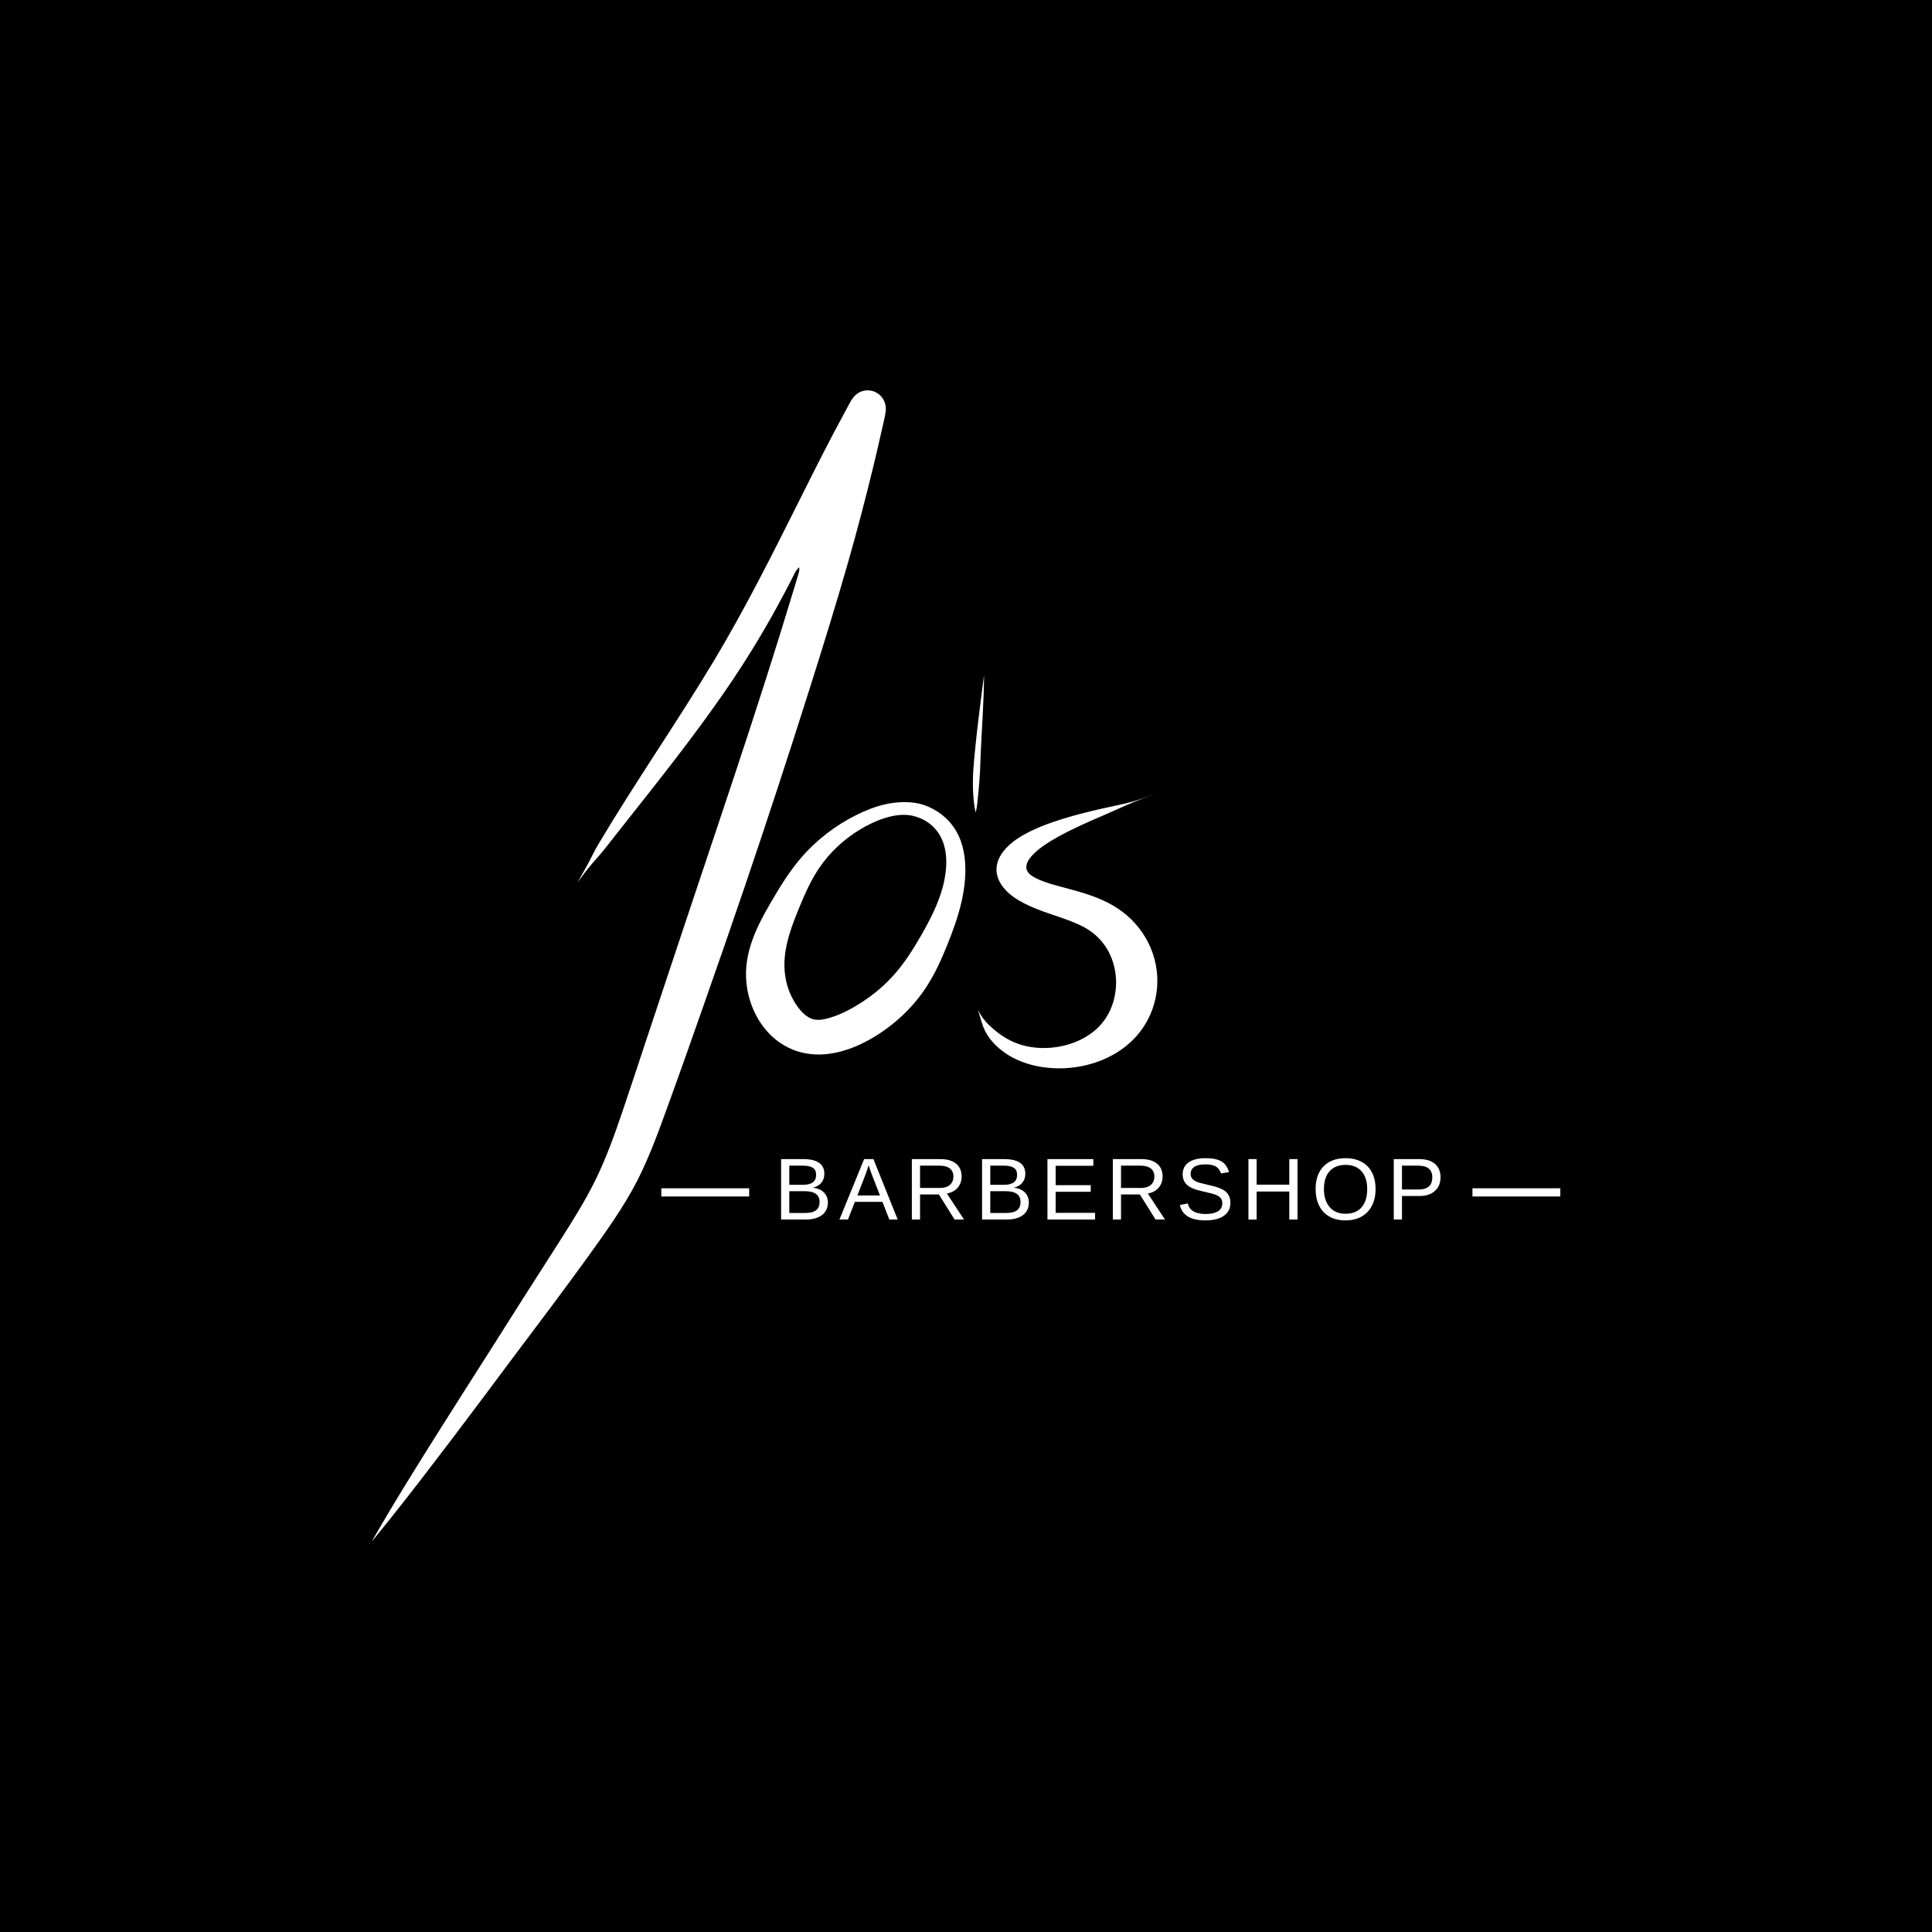
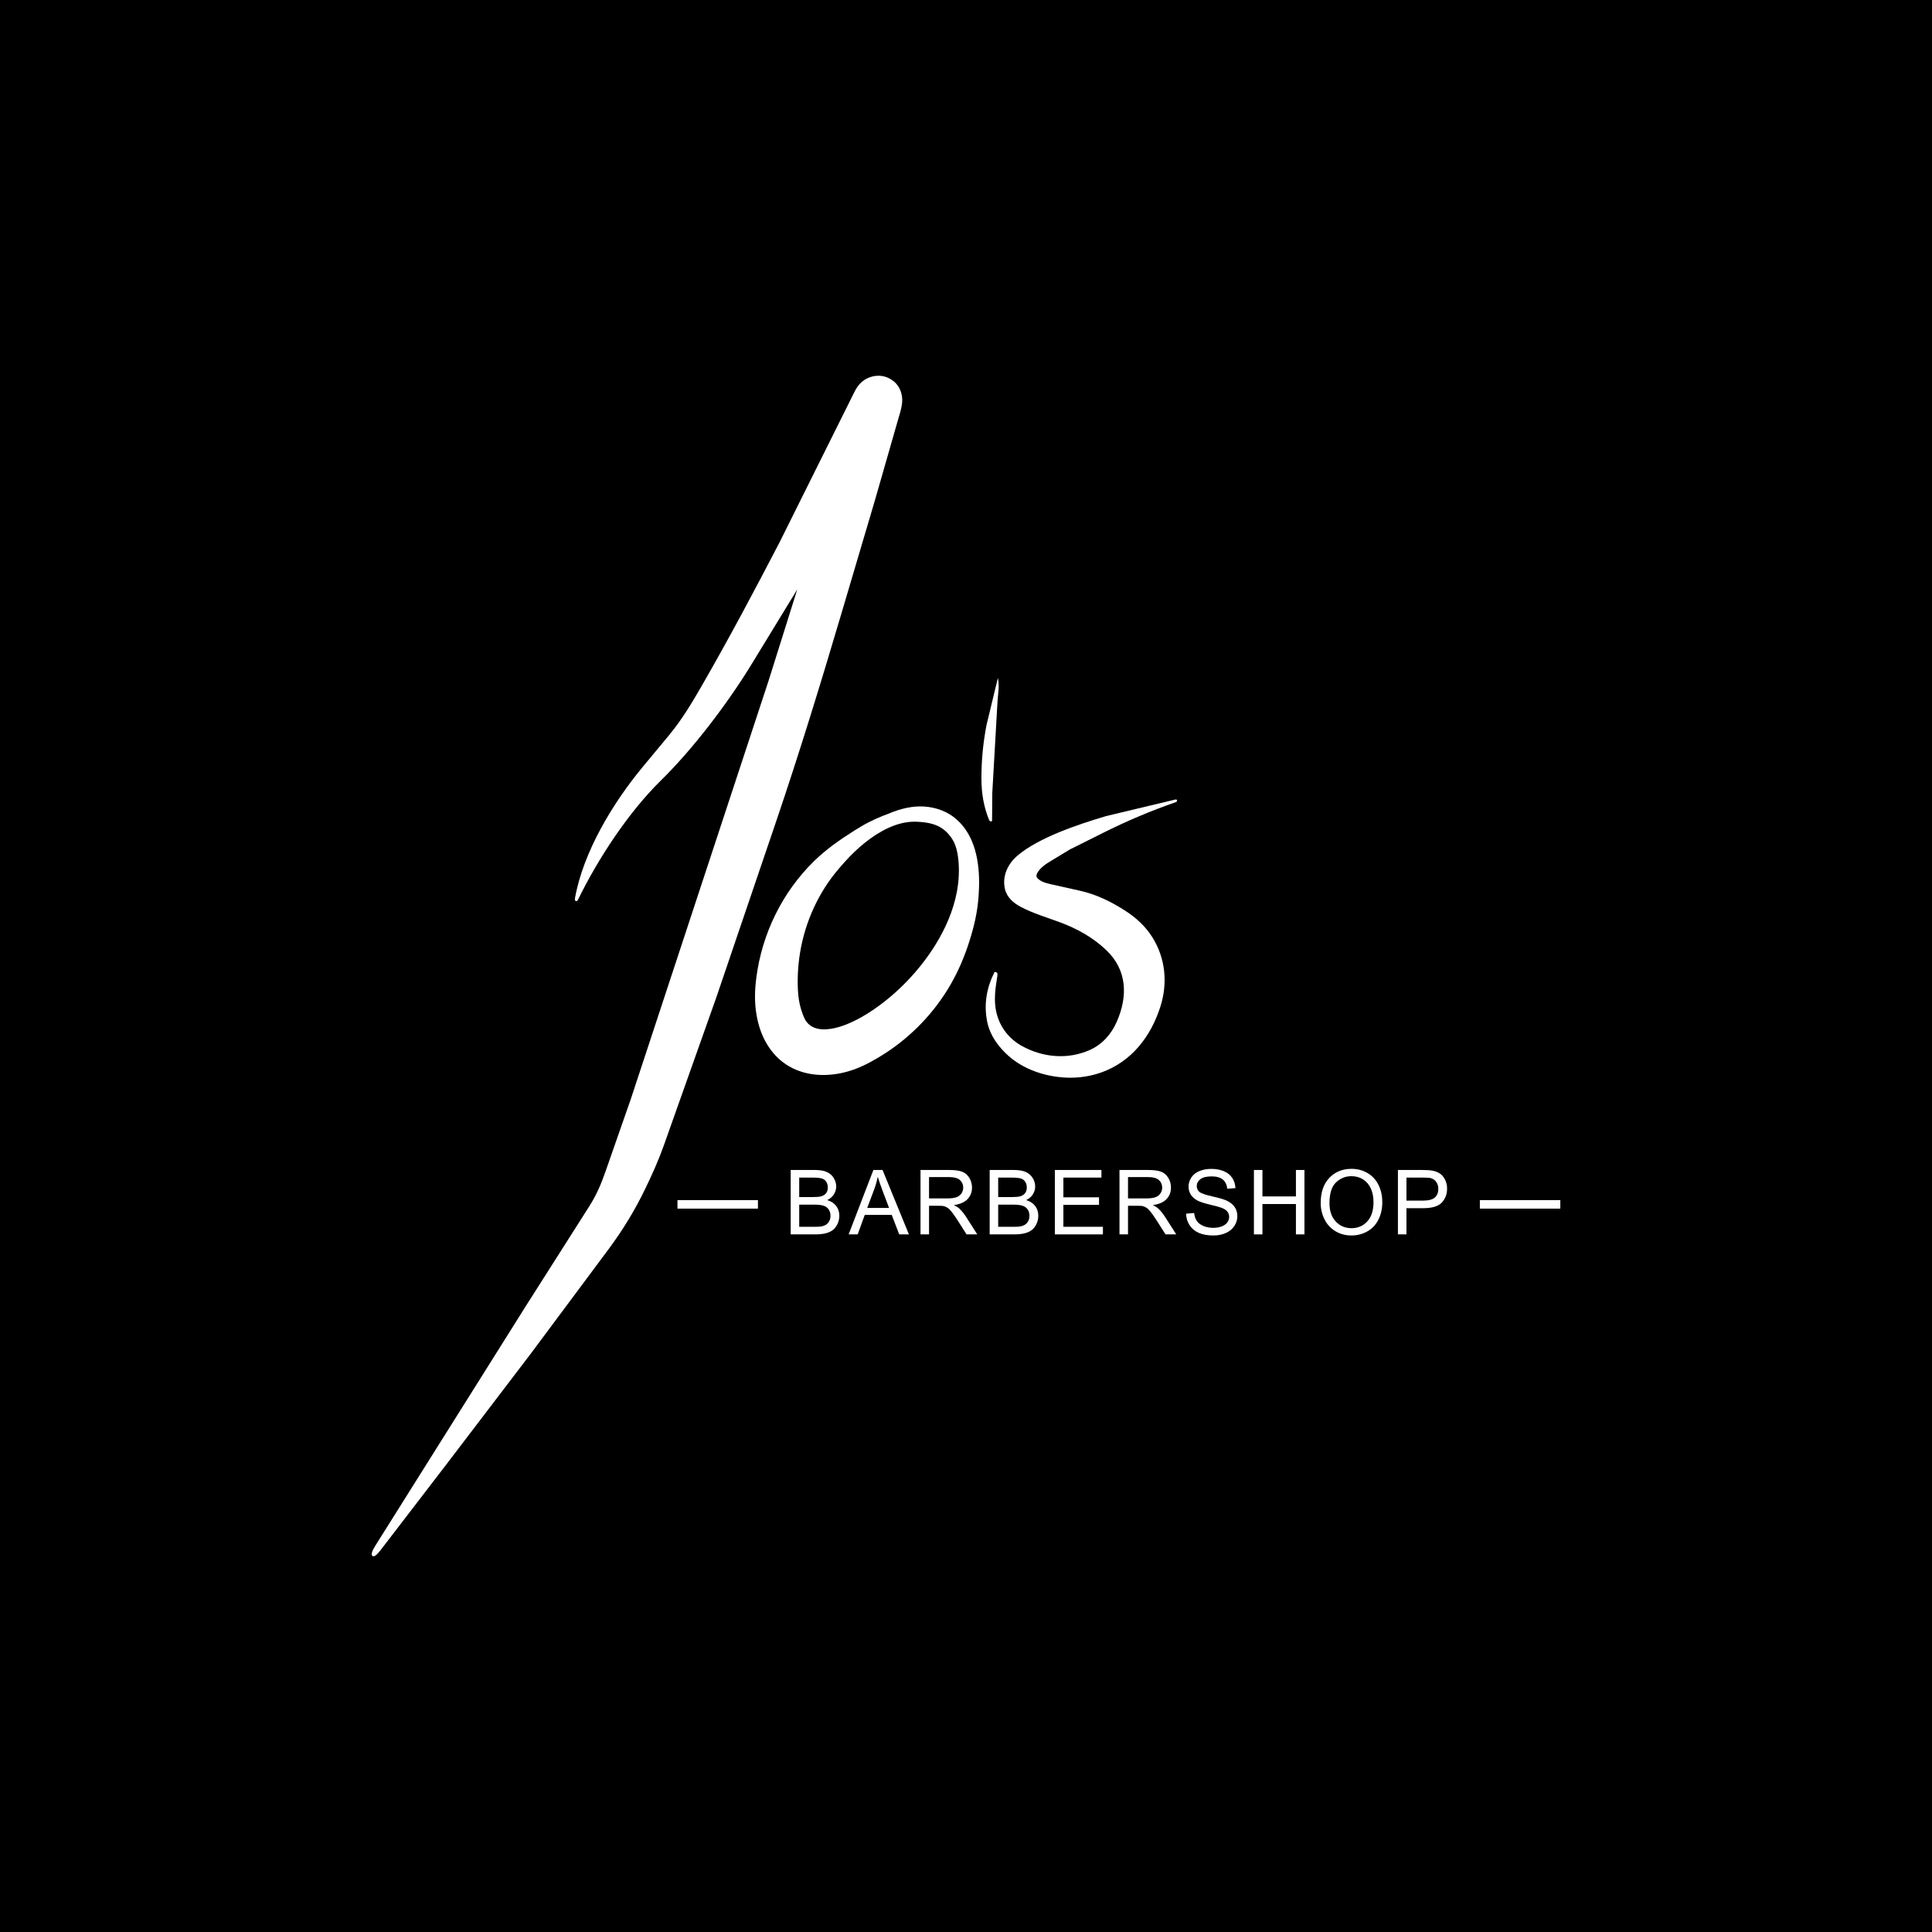
<svg xmlns="http://www.w3.org/2000/svg" width="2048" height="2048" viewBox="0 0 2048 2048">
  <rect id="background" width="2048" height="2048" fill="#000000" />
  <g id="logo" fill="#FFFFFF">
    <g id="wordmark">
-       <path id="J" fill-rule="evenodd" d="M612.24 935.33C617.11 928.63 622.12 922.05 627.47 915.71C631.01 911.52 634.77 907.52 638.27 903.30C642.74 897.92 646.96 892.31 651.29 886.82C694.21 832.30 738.05 778.31 776.74 720.64C793.97 694.96 809.95 668.47 824.77 641.33C829.46 632.72 834.05 624.06 838.53 615.35C840.83 610.88 843.31 604.68 847.00 601.36C847.76 603.86 846.89 606.66 846.17 609.10C844.90 613.47 843.56 617.82 842.25 622.17C837.05 639.37 831.78 656.55 826.44 673.71C805.95 739.55 784.34 805.04 762.44 870.42C736.62 947.54 710.87 1024.68 685.26 1101.86C677.07 1126.56 668.97 1151.29 660.61 1175.93C651.97 1201.44 642.98 1226.91 631.07 1251.13C620.14 1273.34 606.88 1294.28 593.63 1315.15C579.30 1337.70 564.85 1360.18 550.48 1382.70C540.63 1398.15 530.92 1413.68 521.09 1429.14C503.56 1456.70 485.94 1484.21 468.52 1511.85C443.08 1552.21 417.71 1592.67 394.05 1634.11C396.17 1631.73 398.12 1629.18 400.13 1626.70C404.18 1621.73 408.22 1616.74 412.23 1611.73C424.27 1596.71 436.13 1581.54 447.87 1566.28C470.14 1537.34 492.16 1508.20 514.06 1478.98C525.32 1463.94 536.46 1448.82 547.78 1433.82C572.93 1400.48 598.03 1367.08 622.50 1333.23C641.20 1307.36 661.29 1279.48 675.76 1251.07C689.00 1225.08 698.92 1197.14 708.87 1169.75C721.71 1134.44 734.17 1099.00 746.61 1063.55C760.98 1022.59 775.27 981.61 789.23 940.51C812.92 870.81 835.86 800.83 858.05 730.64C872.41 685.26 886.57 639.79 899.59 594.01C909.01 560.90 917.76 527.61 925.84 494.15C928.94 481.33 931.92 468.49 934.79 455.62C936.03 450.06 938.64 439.96 938.99 434.70C939.54 426.59 935.10 418.82 927.63 415.48C925.61 414.57 923.43 414.02 921.22 413.85C918.54 413.64 915.83 414.01 913.29 414.90C906.52 417.30 903.25 422.59 900.01 428.59C898.57 431.26 897.14 433.93 895.71 436.61C891.08 445.24 886.40 453.85 881.85 462.54C869.85 485.49 858.25 508.65 846.66 531.82C818.05 589.01 789.37 646.17 756.43 701.03C717.03 766.65 673.15 829.49 634.06 895.31C630.19 901.83 627.00 908.73 623.44 915.43C619.87 922.16 615.94 928.68 612.24 935.33Z" />
-       <path id="o" fill-rule="evenodd" d="M970.41 851.14C948.38 847.92 927.24 854.17 907.65 863.97C885.15 875.22 864.74 890.99 848.44 910.17C836.33 924.43 826.58 940.44 817.17 956.54C808.78 970.93 800.77 985.72 795.79 1001.68C792.63 1011.82 790.76 1022.37 790.79 1033.01C790.88 1062.52 805.29 1093.07 831.30 1108.21C836.95 1111.49 843.05 1113.99 849.39 1115.59C875.93 1122.34 903.73 1112.99 926.46 1099.29C948.52 1086.00 967.82 1067.89 981.93 1046.31C991.28 1032.02 998.22 1016.39 1004.57 1000.59C1010.44 985.98 1015.81 971.11 1019.29 955.74C1026.09 925.65 1026.76 889.07 1002.02 866.67C997.96 862.99 993.42 859.83 988.56 857.29C982.90 854.33 976.75 852.06 970.41 851.14ZM967.92 864.88C972.58 866.01 977.07 867.72 981.19 870.20C984.29 872.06 987.16 874.31 989.72 876.87C1006.25 893.44 1004.90 919.71 999.25 940.67C994.50 958.28 986.11 974.66 977.09 990.42C968.92 1004.69 960.23 1018.75 949.50 1031.26C938.92 1043.59 926.44 1054.16 912.78 1062.93C902.62 1069.44 891.70 1075.26 880.11 1078.75C874.67 1080.39 868.54 1081.86 862.88 1080.63C854.31 1078.77 847.42 1070.50 842.98 1063.42C831.12 1044.48 829.20 1023.17 833.87 1001.68C836.89 987.76 842.13 974.42 847.55 961.28C853.46 946.94 859.83 932.70 868.57 919.82C879.86 903.18 894.96 889.34 912.19 879.00C927.49 869.83 949.87 860.47 967.92 864.88Z" />
-       <path id="apostrophe" fill-rule="evenodd" d="M1043.15 715.66C1041.99 723.86 1041.01 732.09 1039.95 740.30C1037.61 758.48 1035.40 776.65 1033.62 794.89C1032.91 802.20 1032.13 809.52 1031.71 816.86C1030.89 831.14 1031.19 847.48 1034.23 861.46C1035.93 854.76 1036.41 847.67 1037.08 840.80C1037.82 833.25 1038.45 825.70 1038.84 818.12C1039.16 811.94 1039.28 805.76 1039.55 799.58C1040.79 771.62 1042.96 743.66 1043.15 715.66Z" />
-       <path id="s" fill-rule="evenodd" d="M1224.13 841.50C1216.52 844.40 1208.86 847.42 1201.02 849.63C1190.57 852.56 1179.85 854.48 1169.28 856.88C1142.71 862.90 1109.19 871.48 1085.48 884.73C1069.97 893.40 1051.74 909.02 1057.36 929.04C1058.18 931.97 1059.49 934.74 1061.13 937.29C1070.25 951.53 1088.38 959.64 1103.66 965.38C1118.99 971.14 1139.01 976.47 1152.69 984.90C1157.86 988.08 1162.57 991.99 1166.61 996.53C1169.87 1000.19 1172.68 1004.25 1175.00 1008.56C1177.65 1013.50 1179.65 1018.78 1181.00 1024.21C1183.00 1032.25 1183.57 1040.65 1182.73 1048.89C1181.94 1056.55 1179.94 1064.09 1176.69 1071.08C1173.30 1078.39 1168.55 1085.05 1162.63 1090.53C1142.43 1109.20 1109.60 1115.34 1083.48 1107.85C1072.10 1104.59 1062.09 1098.63 1053.17 1090.93C1045.57 1084.36 1041.22 1079.53 1036.76 1070.46C1039.00 1077.80 1040.67 1085.41 1044.01 1092.37C1046.64 1097.85 1050.36 1102.74 1054.60 1107.08C1069.47 1122.31 1090.59 1130.00 1111.47 1131.95C1152.71 1135.80 1197.44 1118.50 1217.04 1080.30C1220.51 1073.55 1223.10 1066.36 1224.74 1058.95C1232.07 1025.91 1219.91 991.94 1194.29 970.10C1182.27 959.86 1168.07 953.08 1153.18 948.15C1144.54 945.29 1135.73 942.98 1126.94 940.61C1118.18 938.26 1109.26 935.98 1100.97 932.26C1094.65 929.43 1086.23 925.02 1088.23 916.73C1089.37 911.98 1092.83 907.95 1096.26 904.63C1103.35 897.74 1111.99 892.43 1120.57 887.61C1136.24 878.80 1152.75 871.58 1169.25 864.49C1179.86 859.94 1190.33 855.02 1200.99 850.57C1208.64 847.39 1216.47 844.66 1224.13 841.50Z" />
+       <path id="J" fill-rule="evenodd" d="M 624.66,1278.73 C 632.35,1266.64 637.25,1255.04 641.82,1241.95 L 668.72,1164.97 L 814.66,721.81 L 845.14,624.79 L 796.56,704.32 C 771.53,745.3 734.86,793.71 700.66,827.25 S 634.04,909.94 612.72,953.71 C 612.17,954.85 611.45,955.31 610.6,955.21 C 609.5,955.07 609.24,953.7 609.48,952.29 C 618.09,903.41 649.63,851.15 681.23,813.07 L 709.3,779.24 C 723.13,762.57 733.88,744.35 744.79,725.41 C 773.33,675.84 800.03,625.55 826.46,574.69 L 905.65,415.62 C 909.4,408.1 914.17,402.73 922.07,399.9 C 930.75,396.8 939.79,398.17 947.2,404.03 C 953.55,409.07 957.16,417.67 956.27,426.8 C 955.6,433.66 953.4,439.87 951.46,446.64 L 927.55,530.03 L 892.87,647.2 C 870.64,722.29 847.83,796.93 822.59,871.19 L 759.26,1057.49 L 703.84,1213.75 C 698.11,1229.9 691.61,1244.32 684.26,1259.58 C 673.09,1282.82 660.13,1304.04 644.68,1324.79 L 562.68,1434.9 L 472.15,1553.68 L 405.5,1640.5 C 402.14,1644.88 397.29,1651.59 394.68,1649.22 C 392.56,1647.28 395.79,1641.8 398.77,1637.06 L 557.86,1383.77 L 624.66,1278.73 Z" />
+       <path id="o" fill-rule="evenodd" d="M 1011.86,866.84 C 1008.71,864.28 1005.15,862.16 1001.49,860.44 C 990.64,855.33 978.08,853.81 966.23,855.49 C 959.57,856.43 952.97,858.25 946.67,860.6 C 945.13,861.18 943.65,861.83 942.14,862.44 C 940.03,863.3 937.86,864.04 935.75,864.88 C 930.56,866.97 925.45,869.28 920.47,871.84 C 915.46,874.42 910.65,877.32 905.88,880.32 C 890.45,890.01 875.65,900.33 862.6,913.14 C 829.23,945.92 807.85,989.69 801.79,1036.02 C 800.96,1042.41 800.38,1048.85 800.34,1055.3 C 800.19,1077.19 805.69,1100.08 820.31,1116.93 C 823.15,1120.2 826.3,1123.19 829.74,1125.83 C 834.07,1129.16 838.85,1131.91 843.9,1134.02 C 863.44,1142.19 885.93,1140.67 905.55,1133.6 C 916.66,1129.6 928.52,1122.9 938.44,1116.46 C 966.9,1098.01 990.85,1072.84 1007.79,1043.43 C 1016.04,1029.1 1022.49,1013.82 1027.5,998.07 C 1032.72,981.69 1036.11,967.03 1037.36,949.81 C 1039.17,924.69 1037.05,895.06 1020.17,874.93 C 1017.68,871.95 1014.87,869.29 1011.86,866.84 Z M 852.57,1079.06 C 852.1,1077.94 851.59,1076.85 851.15,1075.72 C 849.74,1072.11 848.61,1068.4 847.77,1064.62 C 844.89,1051.62 845.24,1034.54 846.58,1021.27 C 849.87,988.59 861.94,956.93 881.46,930.48 C 884.45,926.44 887.65,922.59 890.95,918.79 C 897.45,911.27 903.54,904.76 911.04,898.18 C 925.04,885.88 942.87,874.22 961.67,871.56 C 966.92,870.81 972.2,870.93 977.46,871.46 C 988.3,872.56 997.05,875.15 1004.7,883.31 C 1012.38,891.51 1014.76,900.55 1015.89,911.43 C 1017.05,922.66 1016.43,934.01 1014.37,945.08 C 1010.58,965.47 1002.06,984.79 991.1,1002.32 C 974.8,1028.39 951.88,1052.44 926.51,1069.87 C 922.57,1072.57 918.54,1075.13 914.4,1077.52 C 911.1,1079.41 907.74,1081.19 904.3,1082.82 C 901.57,1084.12 898.77,1085.32 895.94,1086.41 C 893.73,1087.25 891.49,1088.02 889.23,1088.67 C 878.22,1091.9 863.18,1093.64 855.16,1083.41 C 854.13,1082.09 853.21,1080.61 852.57,1079.06 Z" />
+       <path id="apostrophe" fill-rule="evenodd" d="M 1051.64,869.92 C 1051.64,870.73 1050.26,870.92 1049.8,870.64 S 1048.76,869.92 1048.34,868.89 C 1042.79,855.12 1040.42,840.93 1040.36,825.91 C 1040.27,806.52 1042.07,787.98 1045.66,768.94 L 1057.79,718.63 C 1059.65,727.51 1057.88,735.34 1057.39,743.85 L 1051.87,840.44 L 1051.63,869.94 Z" />
+       <path id="s" fill-rule="evenodd" d="M 1046.21,1081.76 C 1042.86,1063.81 1046.11,1046.35 1054.18,1030.6 C 1054.59,1029.81 1056.77,1030.85 1057.15,1031.46 C 1058.42,1033.51 1053.51,1048.49 1054.91,1064.93 C 1056.5,1083.69 1066.72,1099.61 1083.21,1108.75 C 1105.46,1121.09 1132.02,1123.44 1155.41,1112.95 C 1168.54,1107.07 1178.11,1096.14 1183.82,1083.09 C 1195.8,1055.78 1194.75,1028.16 1172.65,1007.14 C 1158.49,993.67 1141.77,984.36 1123.37,977.59 C 1109.26,972.39 1095.41,968.3 1082.17,961.39 C 1074.17,957.21 1067.28,951.19 1065.25,942.27 C 1062.23,928.93 1068.11,916 1078.33,907.2 C 1100.64,887.99 1143.17,873.77 1172.58,865.07 L 1245.85,847.56 C 1246.6,847.38 1247.32,847.63 1247.58,847.87 C 1247.97,848.24 1247.7,849.88 1246.69,850.23 C 1219.96,859.46 1194.46,870.28 1169.11,882.96 L 1134.12,900.46 L 1111.18,914.36 C 1103.95,918.73 1095.91,926.94 1099.65,930.84 C 1103.2,934.52 1108.29,936.05 1113.16,937.14 L 1144.77,944.2 C 1161.94,948.03 1177.59,955.67 1192.39,965.14 C 1204.1,972.64 1214.1,981.7 1221.52,993.49 C 1235.42,1015.58 1238.02,1042.02 1230.11,1066.89 C 1225.11,1082.63 1217.63,1097.14 1206.95,1109.6 C 1185.17,1135.01 1152.9,1146.02 1119.97,1141.41 C 1098.02,1138.34 1077.63,1129.41 1062.66,1113 C 1054.53,1104.08 1048.48,1094.17 1046.17,1081.79 Z" />
    </g>
    <g id="barbershop">
-       <path id="letter-1-B" d="M877.57 1274.7Q877.57 1283.25 871.34 1288.01Q865.11 1292.76 854.01 1292.76H828V1228.69H851.28Q873.84 1228.69 873.84 1244.24Q873.84 1249.92 870.65 1253.79Q867.47 1257.65 861.65 1258.97Q869.29 1259.88 873.43 1264.09Q877.57 1268.29 877.57 1274.7ZM865.11 1245.28Q865.11 1240.1 861.56 1237.87Q858.01 1235.64 851.28 1235.64H836.69V1255.92H851.28Q858.24 1255.92 861.67 1253.31Q865.11 1250.69 865.11 1245.28ZM868.79 1274.02Q868.79 1262.7 852.87 1262.7H836.69V1285.8H853.56Q861.51 1285.8 865.15 1282.84Q868.79 1279.89 868.79 1274.02Z" />
-       <path id="letter-2-A" d="M942.73 1292.76 935.41 1274.02H906.21L898.85 1292.76H889.84L915.99 1228.69H925.86L951.6 1292.76ZM920.81 1235.23 920.4 1236.51Q919.27 1240.28 917.04 1246.19L908.85 1267.25H932.82L924.59 1246.1Q923.31 1242.96 922.04 1239.01Z" />
-       <path id="letter-3-R" d="M1011.89 1292.76 995.25 1266.16H975.29V1292.76H966.6V1228.69H996.75Q1007.57 1228.69 1013.46 1233.53Q1019.35 1238.37 1019.35 1247.01Q1019.35 1254.15 1015.19 1259.02Q1011.03 1263.88 1003.71 1265.15L1021.9 1292.76ZM1010.62 1247.1Q1010.62 1241.51 1006.82 1238.58Q1003.03 1235.64 995.89 1235.64H975.29V1259.29H996.25Q1003.12 1259.29 1006.87 1256.08Q1010.62 1252.88 1010.62 1247.1Z" />
-       <path id="letter-4-B" d="M1090.61 1274.7Q1090.61 1283.25 1084.38 1288.01Q1078.15 1292.76 1067.05 1292.76H1041.04V1228.69H1064.33Q1086.88 1228.69 1086.88 1244.24Q1086.88 1249.92 1083.7 1253.79Q1080.51 1257.65 1074.69 1258.97Q1082.33 1259.88 1086.47 1264.09Q1090.61 1268.29 1090.61 1274.7ZM1078.15 1245.28Q1078.15 1240.1 1074.6 1237.87Q1071.06 1235.64 1064.33 1235.64H1049.73V1255.92H1064.33Q1071.28 1255.92 1074.72 1253.31Q1078.15 1250.69 1078.15 1245.28ZM1081.83 1274.02Q1081.83 1262.7 1065.92 1262.7H1049.73V1285.8H1066.6Q1074.56 1285.8 1078.19 1282.84Q1081.83 1279.89 1081.83 1274.02Z" />
-       <path id="letter-5-E" d="M1110.34 1292.76V1228.69H1158.96V1235.78H1119.03V1256.33H1156.23V1263.34H1119.03V1285.66H1160.82V1292.76Z" />
-       <path id="letter-6-R" d="M1224.94 1292.76 1208.29 1266.16H1188.33V1292.76H1179.65V1228.69H1209.79Q1220.62 1228.69 1226.51 1233.53Q1232.39 1238.37 1232.39 1247.01Q1232.39 1254.15 1228.23 1259.02Q1224.07 1263.88 1216.75 1265.15L1234.94 1292.76ZM1223.66 1247.1Q1223.66 1241.51 1219.87 1238.58Q1216.07 1235.64 1208.93 1235.64H1188.33V1259.29H1209.29Q1216.16 1259.29 1219.91 1256.08Q1223.66 1252.88 1223.66 1247.1Z" />
-       <path id="letter-7-S" d="M1304.29 1275.07Q1304.29 1283.94 1297.35 1288.8Q1290.42 1293.67 1277.82 1293.67Q1254.4 1293.67 1250.68 1277.39L1259.09 1275.7Q1260.54 1281.48 1265.27 1284.19Q1270 1286.89 1278.14 1286.89Q1286.55 1286.89 1291.12 1284Q1295.69 1281.12 1295.69 1275.52Q1295.69 1272.39 1294.26 1270.43Q1292.83 1268.47 1290.24 1267.2Q1287.65 1265.93 1284.05 1265.06Q1280.46 1264.2 1276.09 1263.2Q1268.5 1261.52 1264.57 1259.83Q1260.63 1258.15 1258.36 1256.08Q1256.09 1254.01 1254.88 1251.24Q1253.68 1248.47 1253.68 1244.87Q1253.68 1236.64 1259.97 1232.19Q1266.27 1227.73 1278 1227.73Q1288.92 1227.73 1294.69 1231.07Q1300.47 1234.41 1302.79 1242.46L1294.24 1243.96Q1292.83 1238.87 1288.87 1236.57Q1284.92 1234.28 1277.91 1234.28Q1270.23 1234.28 1266.18 1236.82Q1262.13 1239.37 1262.13 1244.42Q1262.13 1247.37 1263.7 1249.31Q1265.27 1251.24 1268.23 1252.58Q1271.18 1253.92 1280.01 1255.88Q1282.96 1256.56 1285.89 1257.27Q1288.83 1257.97 1291.51 1258.95Q1294.19 1259.93 1296.54 1261.24Q1298.88 1262.56 1300.6 1264.47Q1302.33 1266.38 1303.31 1268.97Q1304.29 1271.57 1304.29 1275.07Z" />
-       <path id="letter-8-H" d="M1366.72 1292.76V1263.06H1332.07V1292.76H1323.39V1228.69H1332.07V1255.79H1366.72V1228.69H1375.41V1292.76Z" />
-       <path id="letter-9-O" d="M1458.17 1260.43Q1458.17 1270.48 1454.33 1278.02Q1450.49 1285.57 1443.3 1289.62Q1436.12 1293.67 1426.34 1293.67Q1416.47 1293.67 1409.31 1289.66Q1402.15 1285.66 1398.37 1278.09Q1394.6 1270.52 1394.6 1260.43Q1394.6 1245.06 1403.01 1236.39Q1411.42 1227.73 1426.43 1227.73Q1436.21 1227.73 1443.39 1231.62Q1450.58 1235.51 1454.37 1242.92Q1458.17 1250.33 1458.17 1260.43ZM1449.3 1260.43Q1449.3 1248.47 1443.32 1241.65Q1437.34 1234.82 1426.43 1234.82Q1415.43 1234.82 1409.42 1241.55Q1403.42 1248.28 1403.42 1260.43Q1403.42 1272.48 1409.49 1279.55Q1415.56 1286.62 1426.34 1286.62Q1437.43 1286.62 1443.37 1279.77Q1449.3 1272.93 1449.3 1260.43Z" />
-       <path id="letter-10-P" d="M1527.02 1247.97Q1527.02 1257.06 1521.08 1262.43Q1515.15 1267.79 1504.96 1267.79H1486.14V1292.76H1477.45V1228.69H1504.42Q1515.19 1228.69 1521.11 1233.73Q1527.02 1238.78 1527.02 1247.97ZM1518.29 1248.06Q1518.29 1235.64 1503.37 1235.64H1486.14V1260.93H1503.73Q1518.29 1260.93 1518.29 1248.06Z" />
-       <rect id="dash-left" x="701.02" y="1259.63" width="93.13" height="8.69" />
-       <rect id="dash-right" x="1560.87" y="1259.63" width="93.13" height="8.69" />
+       <path id="letter-1-B" d="M838.17 1308.5V1240.23H863.79Q871.61 1240.23 876.34 1242.3Q881.06 1244.37 883.74 1248.68Q886.42 1252.99 886.42 1257.69Q886.42 1262.07 884.04 1265.94Q881.67 1269.8 876.87 1272.18Q883.06 1273.99 886.39 1278.37Q889.72 1282.75 889.72 1288.71Q889.72 1293.5 887.7 1297.62Q885.67 1301.75 882.69 1303.98Q879.71 1306.22 875.22 1307.36Q870.72 1308.5 864.2 1308.5ZM847.21 1268.92H861.97Q867.98 1268.92 870.58 1268.12Q874.03 1267.1 875.78 1264.72Q877.52 1262.35 877.52 1258.76Q877.52 1255.36 875.89 1252.78Q874.26 1250.2 871.24 1249.24Q868.21 1248.29 860.85 1248.29H847.21ZM847.21 1300.44H864.2Q868.58 1300.44 870.35 1300.12Q873.47 1299.56 875.57 1298.25Q877.66 1296.95 879.01 1294.46Q880.36 1291.97 880.36 1288.71Q880.36 1284.89 878.41 1282.07Q876.45 1279.25 872.98 1278.11Q869.51 1276.97 862.99 1276.97H847.21Z" />
+       <path id="letter-2-A" d="M899.6 1308.5 925.82 1240.23H935.55L963.49 1308.5H953.2L945.24 1287.82H916.69L909.19 1308.5ZM919.3 1280.46H942.44L935.32 1261.56Q932.06 1252.94 930.47 1247.4Q929.17 1253.97 926.8 1260.44Z" />
+       <path id="letter-3-R" d="M975.79 1308.5V1240.23H1006.06Q1015.18 1240.23 1019.93 1242.07Q1024.68 1243.91 1027.52 1248.57Q1030.37 1253.22 1030.37 1258.86Q1030.37 1266.12 1025.66 1271.1Q1020.96 1276.09 1011.13 1277.44Q1014.72 1279.16 1016.58 1280.84Q1020.54 1284.47 1024.08 1289.92L1035.95 1308.5H1024.59L1015.56 1294.3Q1011.6 1288.15 1009.04 1284.89Q1006.48 1281.63 1004.45 1280.32Q1002.42 1279.02 1000.33 1278.51Q998.79 1278.18 995.3 1278.18H984.82V1308.5ZM984.82 1270.36H1004.24Q1010.43 1270.36 1013.93 1269.08Q1017.42 1267.8 1019.24 1264.98Q1021.05 1262.16 1021.05 1258.86Q1021.05 1254.01 1017.54 1250.89Q1014.02 1247.77 1006.43 1247.77H984.82Z" />
+       <path id="letter-4-B" d="M1049.09 1308.5V1240.23H1074.7Q1082.52 1240.23 1087.25 1242.3Q1091.98 1244.37 1094.66 1248.68Q1097.33 1252.99 1097.33 1257.69Q1097.33 1262.07 1094.96 1265.94Q1092.58 1269.8 1087.79 1272.18Q1093.98 1273.99 1097.31 1278.37Q1100.64 1282.75 1100.64 1288.71Q1100.64 1293.5 1098.61 1297.62Q1096.59 1301.75 1093.61 1303.98Q1090.63 1306.22 1086.13 1307.36Q1081.64 1308.5 1075.12 1308.5ZM1058.12 1268.92H1072.89Q1078.89 1268.92 1081.5 1268.12Q1084.95 1267.1 1086.69 1264.72Q1088.44 1262.35 1088.44 1258.76Q1088.44 1255.36 1086.81 1252.78Q1085.18 1250.2 1082.15 1249.24Q1079.13 1248.29 1071.77 1248.29H1058.12ZM1058.12 1300.44H1075.12Q1079.5 1300.44 1081.27 1300.12Q1084.39 1299.56 1086.48 1298.25Q1088.58 1296.95 1089.93 1294.46Q1091.28 1291.97 1091.28 1288.71Q1091.28 1284.89 1089.32 1282.07Q1087.37 1279.25 1083.9 1278.11Q1080.43 1276.97 1073.91 1276.97H1058.12Z" />
+       <path id="letter-5-E" d="M1118.2 1308.5V1240.23H1167.56V1248.29H1127.23V1269.2H1165V1277.2H1127.23V1300.44H1169.14V1308.5Z" />
+       <path id="letter-6-R" d="M1186.7 1308.5V1240.23H1216.97Q1226.1 1240.23 1230.85 1242.07Q1235.6 1243.91 1238.44 1248.57Q1241.28 1253.22 1241.28 1258.86Q1241.28 1266.12 1236.58 1271.1Q1231.87 1276.09 1222.05 1277.44Q1225.63 1279.16 1227.5 1280.84Q1231.46 1284.47 1234.99 1289.92L1246.87 1308.5H1235.51L1226.47 1294.3Q1222.51 1288.15 1219.95 1284.89Q1217.39 1281.63 1215.37 1280.32Q1213.34 1279.02 1211.25 1278.51Q1209.71 1278.18 1206.22 1278.18H1195.74V1308.5ZM1195.74 1270.36H1215.16Q1221.35 1270.36 1224.84 1269.08Q1228.34 1267.8 1230.15 1264.98Q1231.97 1262.16 1231.97 1258.86Q1231.97 1254.01 1228.45 1250.89Q1224.94 1247.77 1217.35 1247.77H1195.74Z" />
+       <path id="letter-7-S" d="M1257.3 1286.56 1265.83 1285.82Q1266.43 1290.94 1268.64 1294.23Q1270.86 1297.51 1275.51 1299.53Q1280.17 1301.56 1285.99 1301.56Q1291.16 1301.56 1295.12 1300.02Q1299.08 1298.49 1301.01 1295.81Q1302.94 1293.13 1302.94 1289.96Q1302.94 1286.75 1301.08 1284.35Q1299.22 1281.95 1294.93 1280.32Q1292.18 1279.25 1282.78 1277Q1273.37 1274.74 1269.6 1272.73Q1264.71 1270.17 1262.31 1266.38Q1259.91 1262.58 1259.91 1257.88Q1259.91 1252.71 1262.85 1248.22Q1265.78 1243.72 1271.41 1241.39Q1277.05 1239.07 1283.94 1239.07Q1291.53 1239.07 1297.33 1241.51Q1303.13 1243.96 1306.25 1248.71Q1309.37 1253.46 1309.6 1259.46L1300.94 1260.11Q1300.24 1253.64 1296.21 1250.34Q1292.18 1247.03 1284.31 1247.03Q1276.12 1247.03 1272.37 1250.03Q1268.62 1253.04 1268.62 1257.27Q1268.62 1260.95 1271.27 1263.33Q1273.88 1265.7 1284.9 1268.19Q1295.91 1270.69 1300.01 1272.55Q1305.97 1275.3 1308.81 1279.51Q1311.65 1283.72 1311.65 1289.22Q1311.65 1294.67 1308.53 1299.49Q1305.41 1304.31 1299.56 1306.98Q1293.72 1309.66 1286.41 1309.66Q1277.14 1309.66 1270.88 1306.96Q1264.62 1304.26 1261.05 1298.84Q1257.49 1293.41 1257.3 1286.56Z" />
+       <path id="letter-8-H" d="M1329.21 1308.5V1240.23H1338.24V1268.26H1373.73V1240.23H1382.76V1308.5H1373.73V1276.32H1338.24V1308.5Z" />
+       <path id="letter-9-O" d="M1399.99 1275.25Q1399.99 1258.25 1409.12 1248.64Q1418.25 1239.02 1432.69 1239.02Q1442.14 1239.02 1449.73 1243.54Q1457.32 1248.05 1461.3 1256.13Q1465.28 1264.21 1465.28 1274.46Q1465.28 1284.84 1461.09 1293.04Q1456.9 1301.23 1449.22 1305.45Q1441.53 1309.66 1432.64 1309.66Q1423 1309.66 1415.41 1305.01Q1407.82 1300.35 1403.91 1292.29Q1399.99 1284.24 1399.99 1275.25ZM1409.31 1275.39Q1409.31 1287.73 1415.94 1294.83Q1422.58 1301.93 1432.59 1301.93Q1442.79 1301.93 1449.38 1294.76Q1455.97 1287.59 1455.97 1274.41Q1455.97 1266.08 1453.15 1259.86Q1450.33 1253.64 1444.91 1250.22Q1439.48 1246.8 1432.73 1246.8Q1423.14 1246.8 1416.22 1253.39Q1409.31 1259.97 1409.31 1275.39Z" />
+       <path id="letter-10-P" d="M1481.86 1308.5V1240.23H1507.62Q1514.42 1240.23 1518 1240.88Q1523.03 1241.72 1526.43 1244.07Q1529.83 1246.42 1531.9 1250.66Q1533.97 1254.9 1533.97 1259.97Q1533.97 1268.68 1528.43 1274.71Q1522.89 1280.74 1508.41 1280.74H1490.9V1308.5ZM1490.9 1272.69H1508.55Q1517.3 1272.69 1520.98 1269.43Q1524.66 1266.17 1524.66 1260.25Q1524.66 1255.97 1522.49 1252.92Q1520.33 1249.87 1516.79 1248.89Q1514.51 1248.29 1508.36 1248.29H1490.9Z" />
+       <rect id="dash-left" x="718.15" y="1272.16" width="85.29" height="9.03" />
+       <rect id="dash-right" x="1568.71" y="1272.16" width="85.29" height="9.03" />
    </g>
  </g>
</svg>
